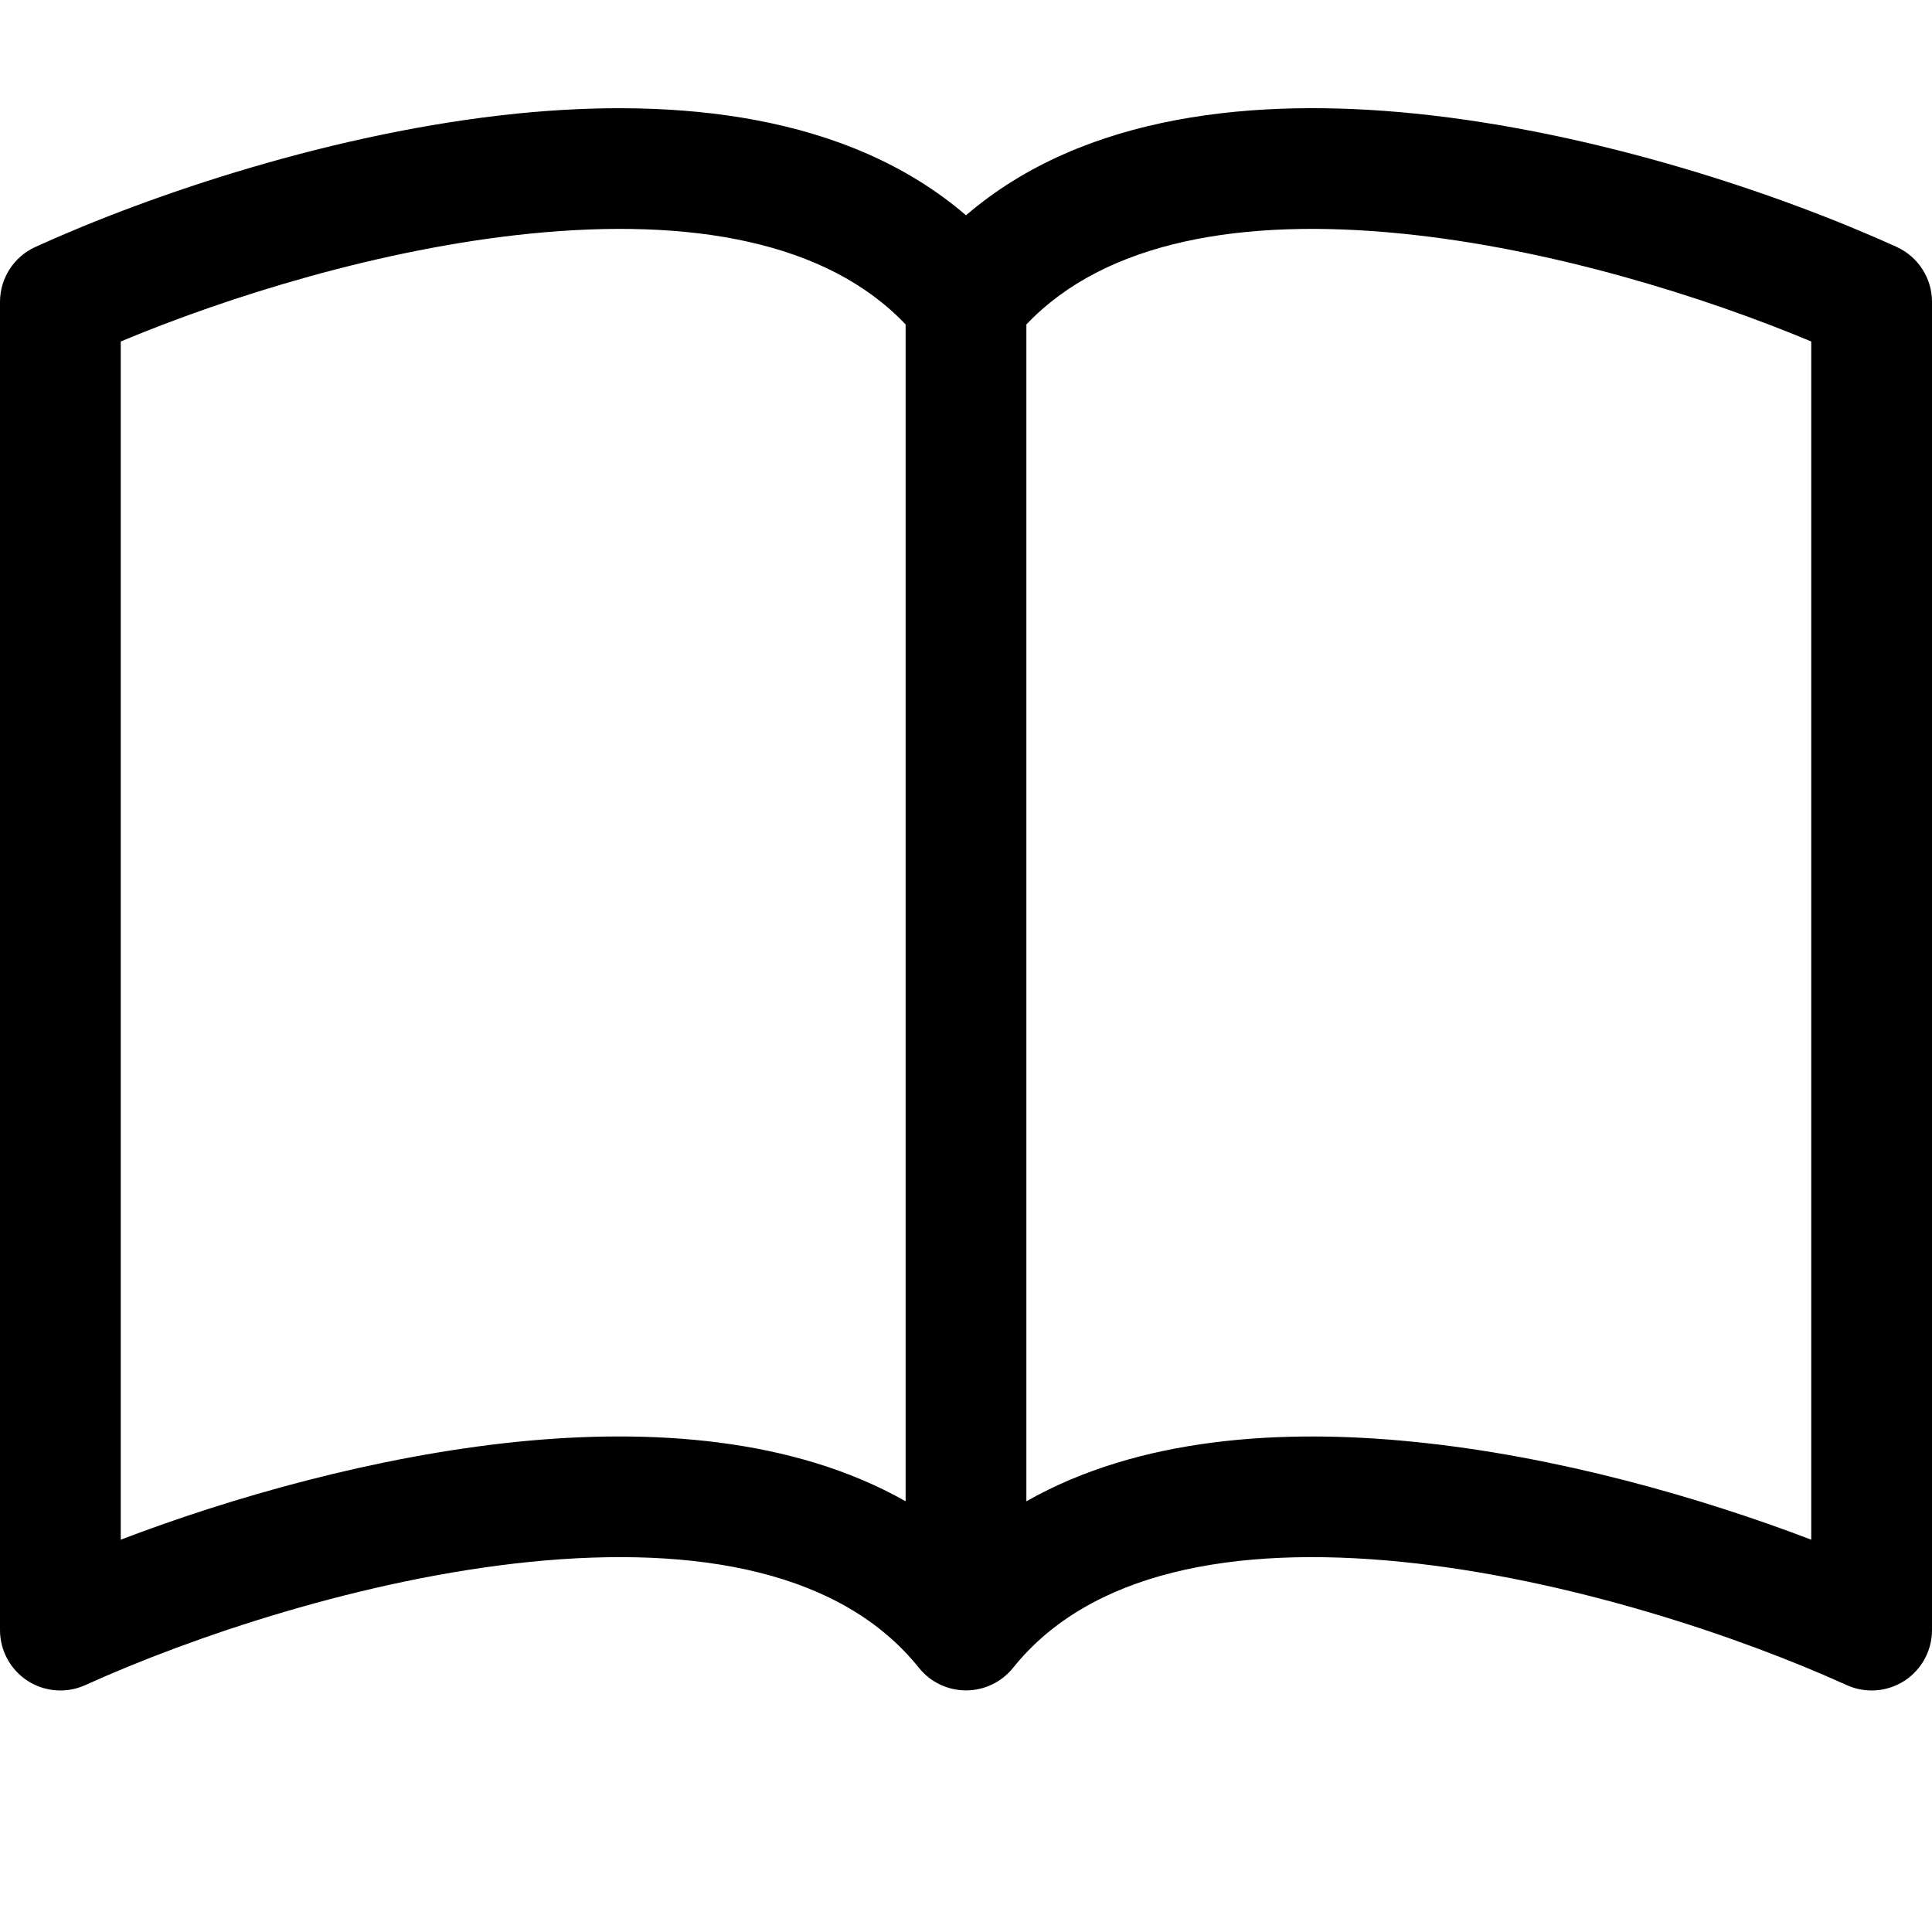
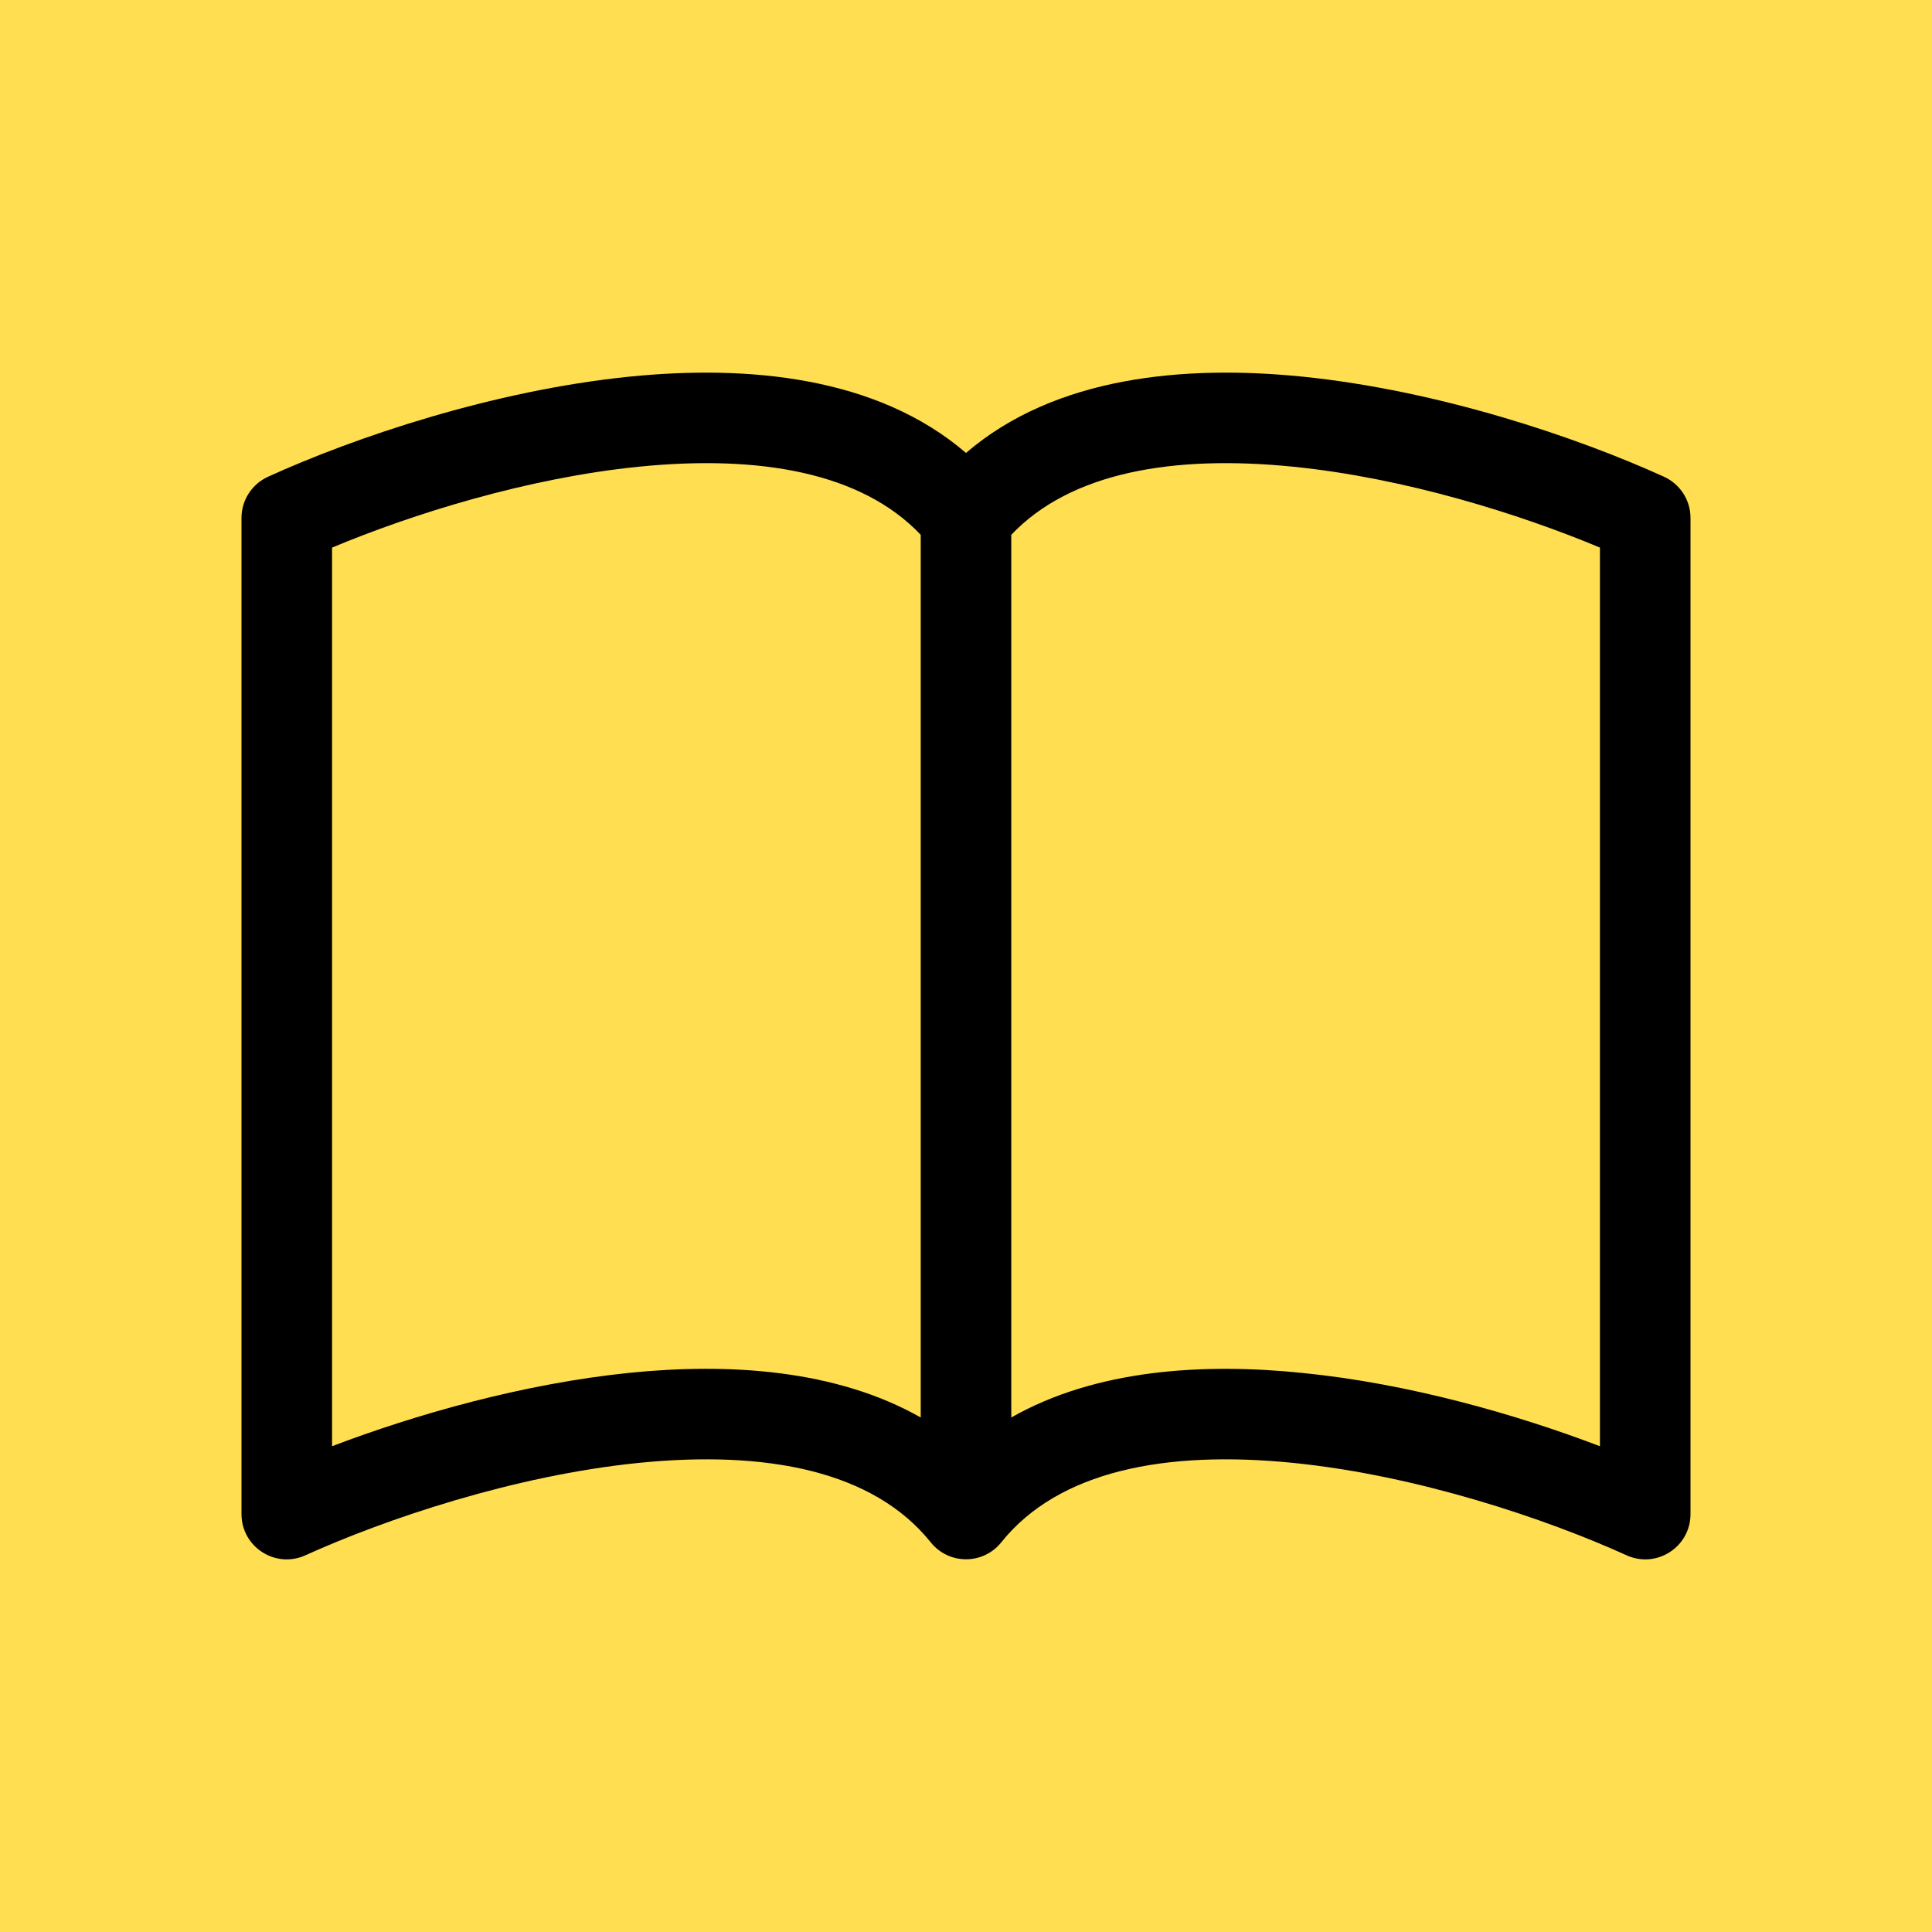
<svg xmlns="http://www.w3.org/2000/svg" width="16" height="16" fill="currentColor" class="bi bi-book" viewBox="0 0 16 16">
-   <path d="M1 2.828c.885-.37 2.154-.769 3.388-.893 1.33-.134 2.458.063 3.112.752v9.746c-.935-.53-2.12-.603-3.213-.493-1.18.12-2.37.461-3.287.811V2.828zm7.5-.141c.654-.689 1.782-.886 3.112-.752 1.234.124 2.503.523 3.388.893v9.923c-.918-.35-2.107-.692-3.287-.81-1.094-.111-2.278-.039-3.213.492V2.687zM8 1.783C7.015.936 5.587.81 4.287.94c-1.514.153-3.042.672-3.994 1.105A.5.5 0 0 0 0 2.5v11a.5.5 0 0 0 .707.455c.882-.4 2.303-.881 3.68-1.02 1.409-.142 2.59.087 3.223.877a.5.5 0 0 0 .78 0c.633-.79 1.814-1.019 3.222-.877 1.378.139 2.8.62 3.681 1.02A.5.5 0 0 0 16 13.5v-11a.5.5 0 0 0-.293-.455c-.952-.433-2.48-.952-3.994-1.105C10.413.809 8.985.936 8 1.783z" />
+   <rect width="16" height="16" style="fill: rgb(255, 222, 82);" />
+   <path d="M 2.75 4.535 C 3.414 4.257 4.366 3.958 5.291 3.865 C 6.289 3.765 7.135 3.912 7.625 4.429 L 7.625 11.739 C 6.924 11.341 6.035 11.286 5.215 11.369 C 4.33 11.459 3.438 11.715 2.75 11.977 L 2.75 4.535 Z M 8.375 4.429 C 8.866 3.912 9.712 3.765 10.709 3.865 C 11.635 3.958 12.586 4.257 13.25 4.535 L 13.25 11.977 C 12.562 11.715 11.67 11.458 10.785 11.37 C 9.964 11.286 9.076 11.34 8.375 11.739 L 8.375 4.429 Z M 8 3.751 C 7.261 3.116 6.19 3.021 5.215 3.119 C 4.08 3.234 2.934 3.623 2.22 3.948 C 2.086 4.009 2 4.142 2 4.289 L 2 12.539 C 2 12.812 2.282 12.993 2.53 12.88 C 3.192 12.58 4.258 12.219 5.29 12.115 C 6.347 12.009 7.233 12.18 7.708 12.773 C 7.858 12.96 8.142 12.96 8.292 12.773 C 8.767 12.18 9.653 12.009 10.709 12.115 C 11.743 12.219 12.809 12.58 13.47 12.88 C 13.718 12.993 14 12.812 14 12.539 L 14 4.289 C 14 4.142 13.914 4.009 13.78 3.948 C 13.066 3.623 11.92 3.234 10.785 3.119 C 9.81 3.021 8.739 3.116 8 3.751 Z" />
</svg>
